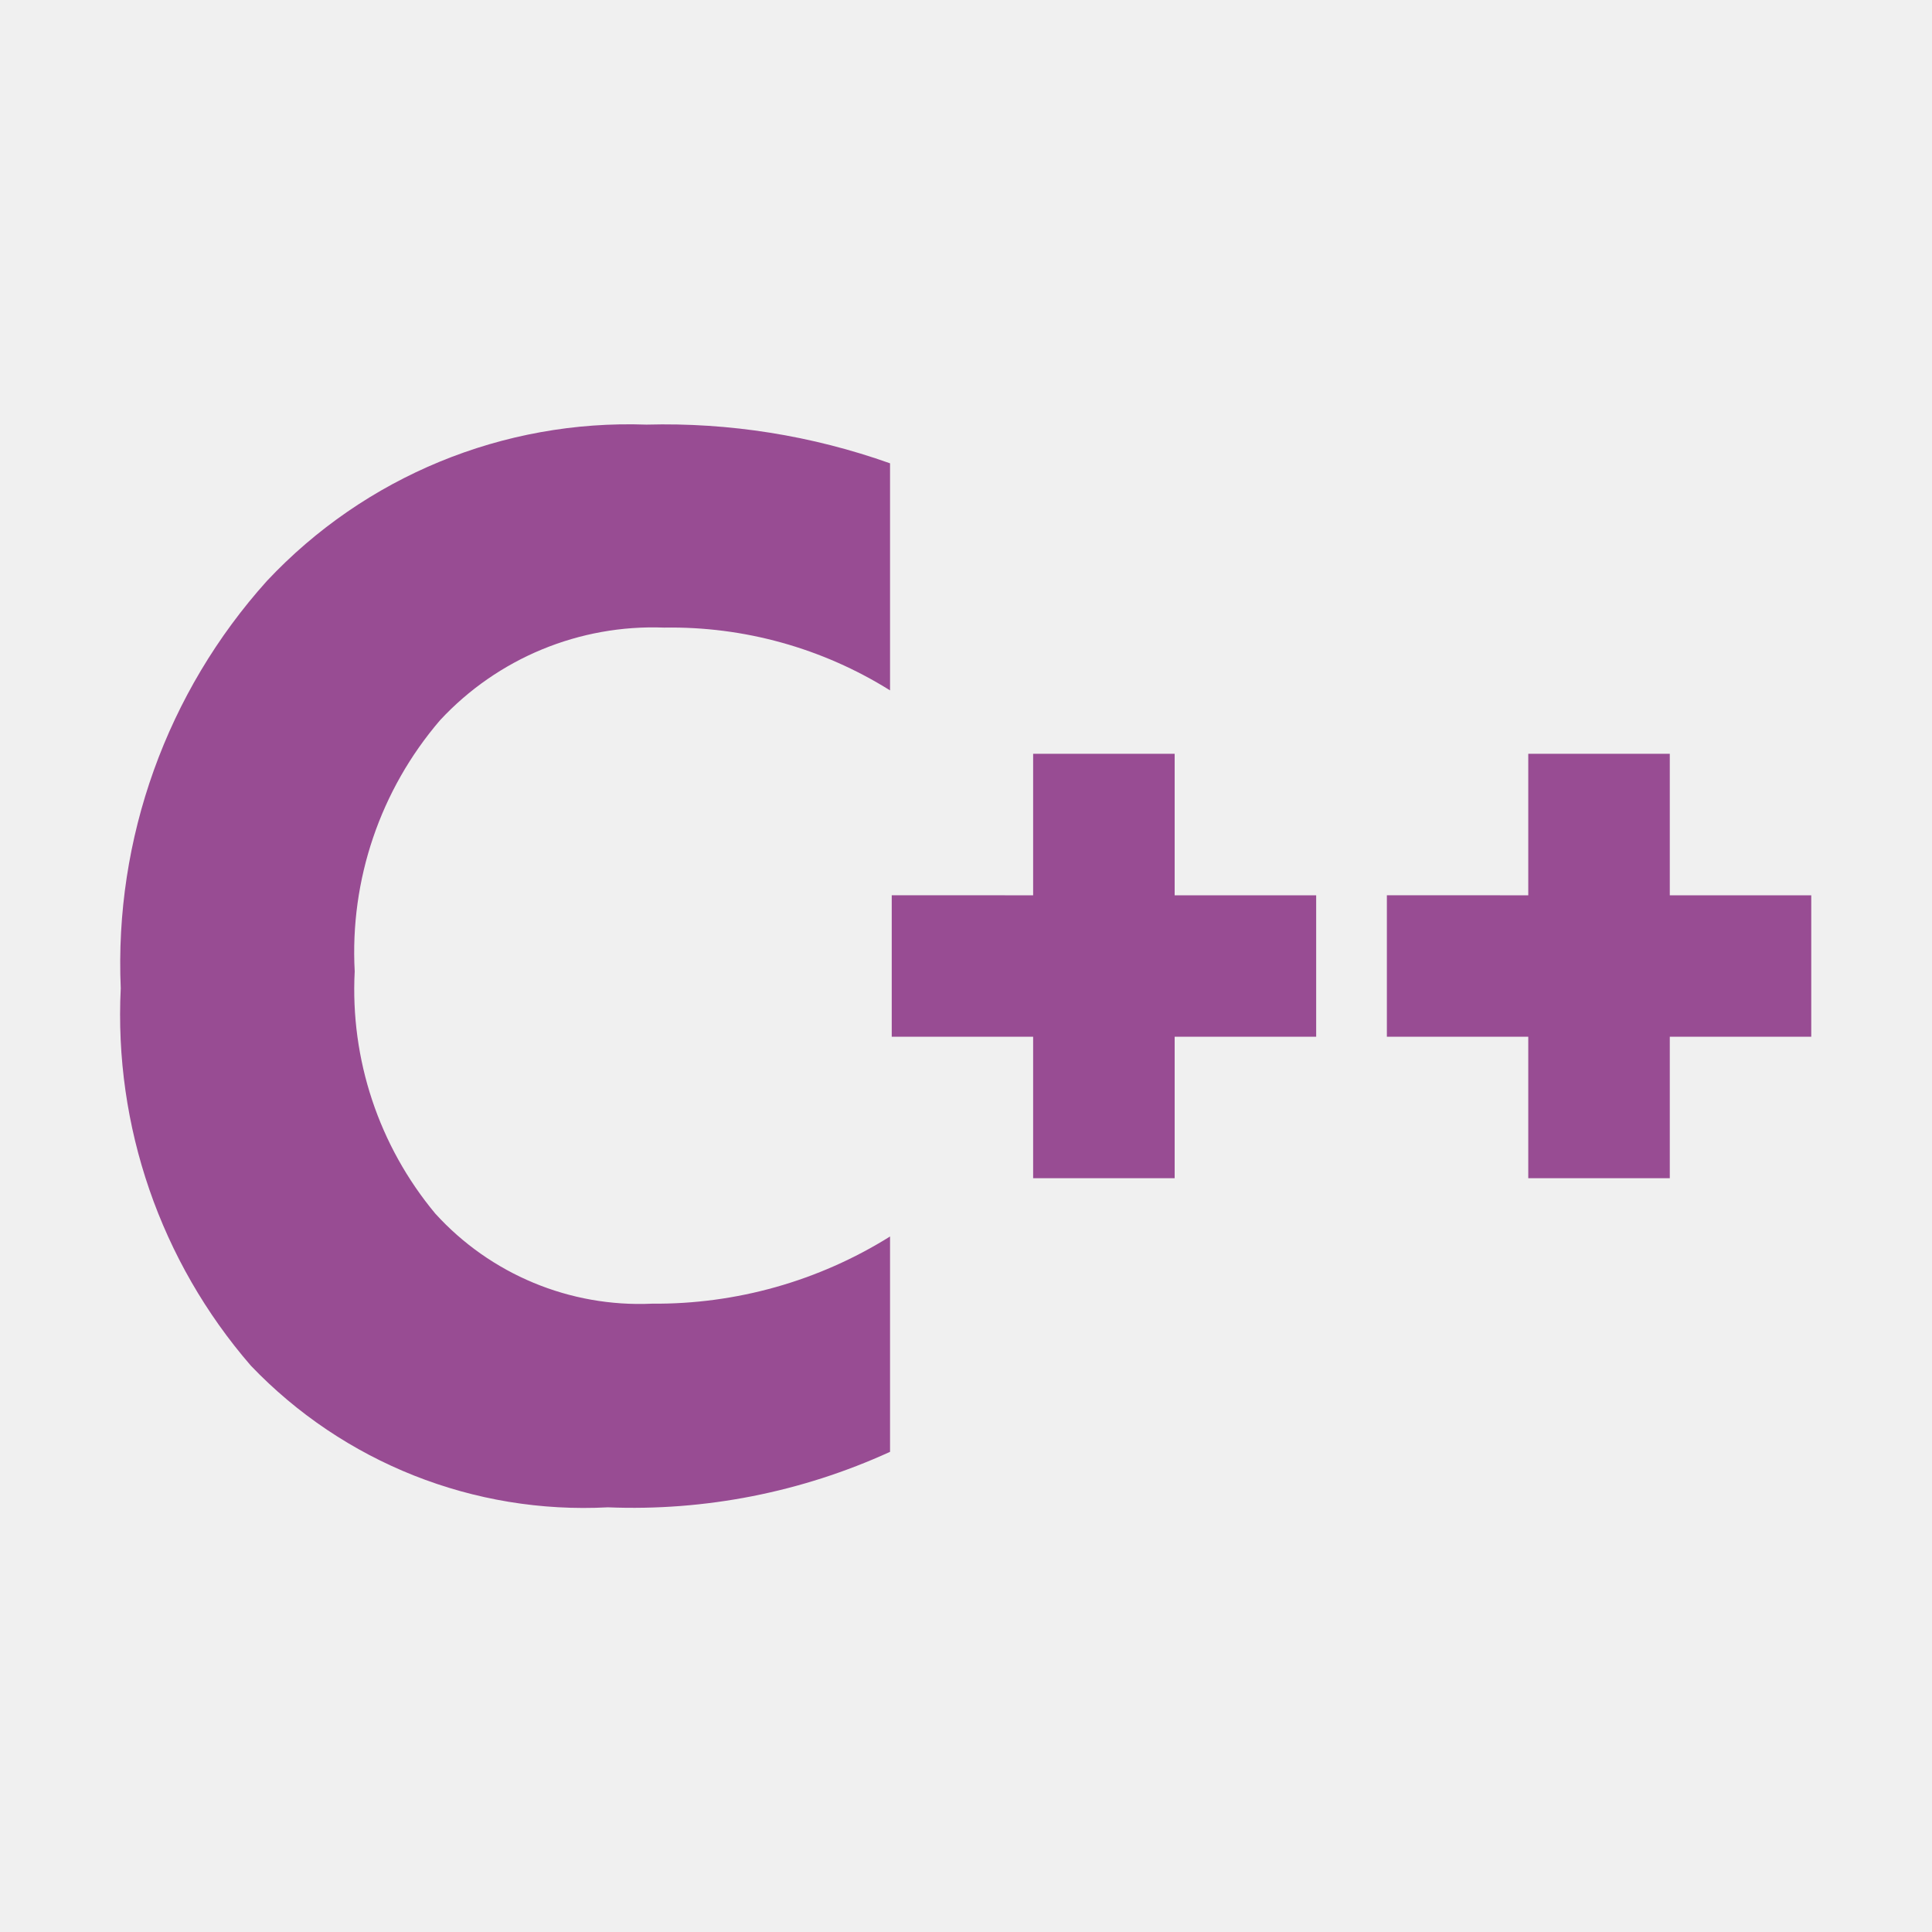
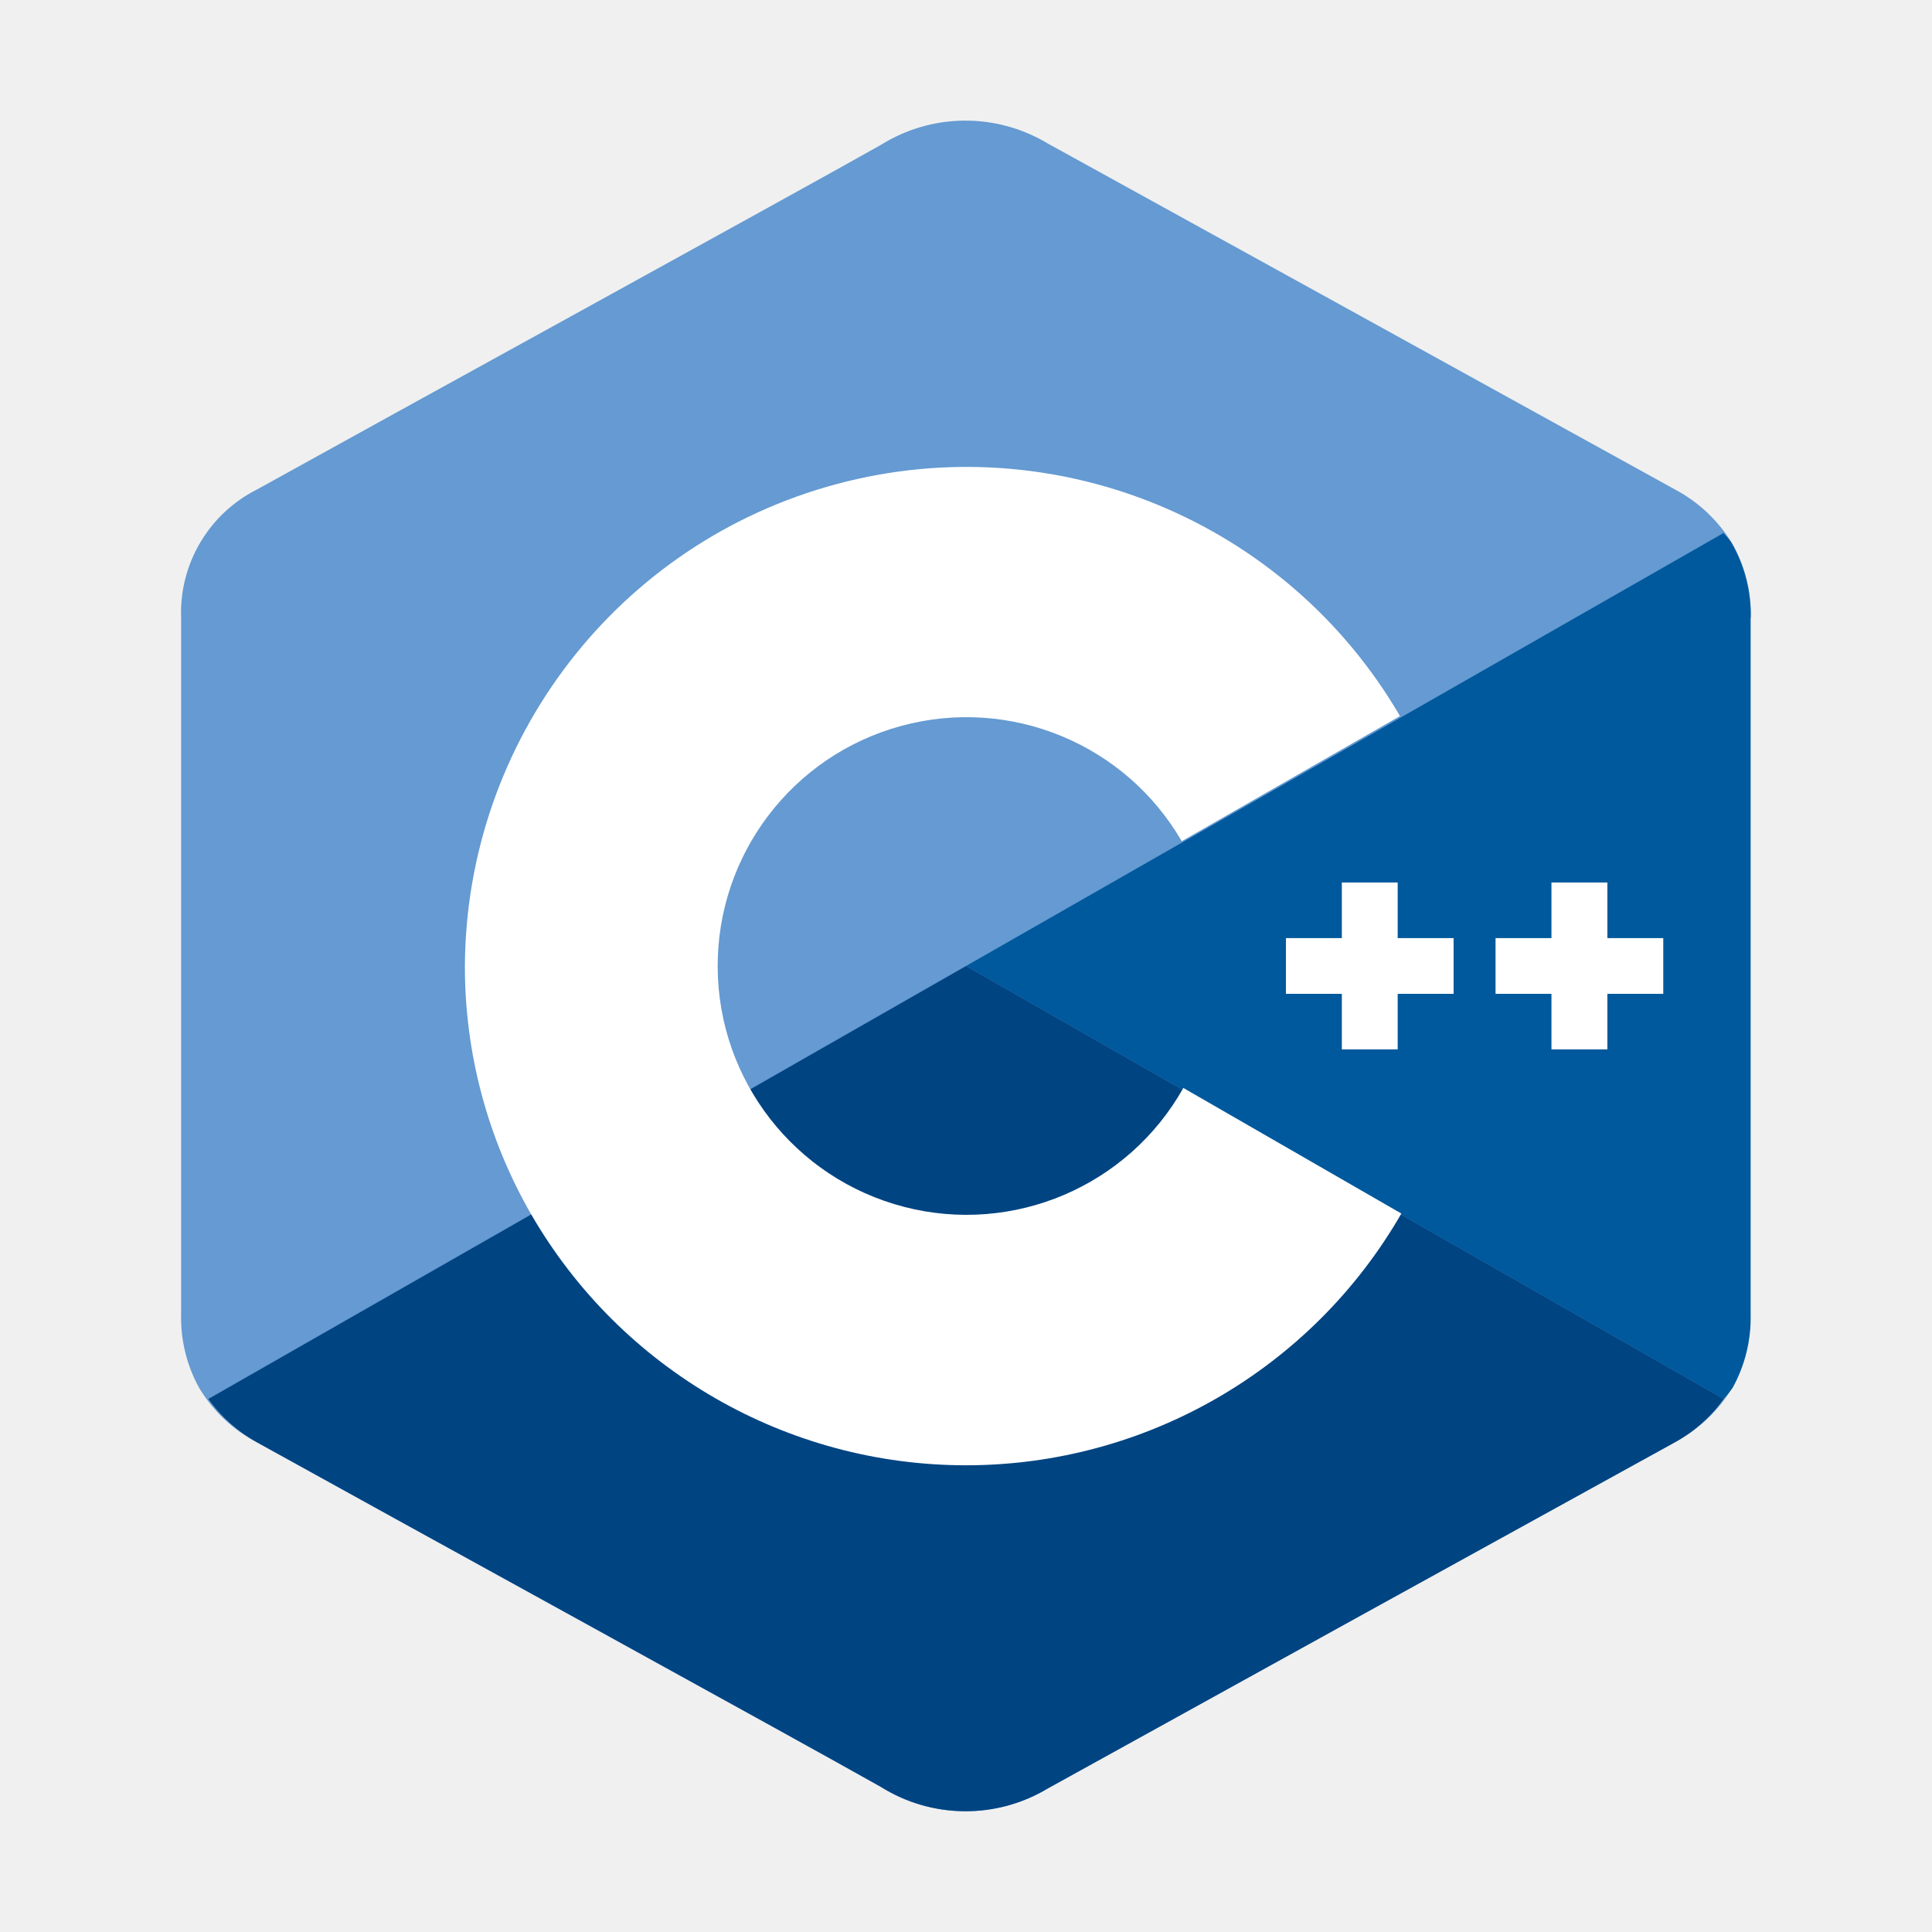
<svg xmlns="http://www.w3.org/2000/svg" viewBox="0 0 32 32">
-   <path d="M14.742,24.047a10.242,10.242,0,0,1-4.673.919A7.628,7.628,0,0,1,4.155,22.62,8.876,8.876,0,0,1,2,16.369,9.476,9.476,0,0,1,4.422,9.621a8.216,8.216,0,0,1,6.285-2.588,11.151,11.151,0,0,1,4.035.641v3.761A6.839,6.839,0,0,0,11,10.395,4.813,4.813,0,0,0,7.288,11.93a5.9,5.9,0,0,0-1.413,4.159A5.8,5.8,0,0,0,7.209,20.1a4.57,4.57,0,0,0,3.59,1.493,7.319,7.319,0,0,0,3.943-1.113Z" style="fill:#984c93" />
-   <polygon points="17.112 14.829 17.112 12.485 19.456 12.485 19.456 14.829 21.8 14.829 21.8 17.172 19.456 17.172 19.456 19.515 17.112 19.515 17.112 17.172 14.77 17.172 14.77 14.828 17.112 14.829" style="fill:#984c93" />
-   <polygon points="25.313 14.829 25.313 12.485 27.657 12.485 27.657 14.829 30 14.829 30 17.172 27.657 17.172 27.657 19.515 25.313 19.515 25.313 17.172 22.971 17.172 22.971 14.828 25.313 14.829" style="fill:#984c93" />
+   <path d="M29,10.232a2.387,2.387,0,0,0-.318-1.244,2.451,2.451,0,0,0-.936-.879Q22.552,5.241,17.353,2.376A2.642,2.642,0,0,0,14.59,2.4c-1.378.779-8.275,4.565-10.331,5.706A2.287,2.287,0,0,0,3,10.231V21.77a2.4,2.4,0,0,0,.3,1.22,2.434,2.434,0,0,0,.954.9c2.056,1.141,8.954,4.927,10.332,5.706a2.642,2.642,0,0,0,2.763.026q5.19-2.871,10.386-5.733a2.444,2.444,0,0,0,.955-.9,2.4,2.4,0,0,0,.3-1.22V10.232" style="fill:#659ad2" />
+   <path d="M28.549,23.171a2.126,2.126,0,0,0,.147-.182,2.4,2.4,0,0,0,.3-1.22V10.232a2.387,2.387,0,0,0-.318-1.244c-.036-.059-.089-.105-.13-.16L16,16Z" style="fill:#00599c" />
+   <path d="M28.549,23.171,16,16,3.451,23.171a2.435,2.435,0,0,0,.809.72c2.056,1.141,8.954,4.927,10.332,5.706a2.642,2.642,0,0,0,2.763.026q5.19-2.871,10.386-5.733A2.43,2.43,0,0,0,28.549,23.171Z" style="fill:#004482" />
+   <path d="M19.6,18.02a4.121,4.121,0,1,1-.027-4.087l3.615-2.073A8.309,8.309,0,0,0,7.7,16a8.216,8.216,0,0,0,1.1,4.117A8.319,8.319,0,0,0,23.211,20.1L19.6,18.02" style="fill:#fff" />
+   <polygon points="24.076 15.538 23.15 15.538 23.15 14.617 22.225 14.617 22.225 15.538 21.299 15.538 21.299 16.461 22.225 16.461 22.225 17.381 23.15 17.381 23.15 16.461 24.076 16.461 24.076 15.538" style="fill:#fff" />
+   <polygon points="27.549 15.538 26.623 15.538 26.623 14.617 25.697 14.617 25.697 15.538 24.771 15.538 24.771 16.461 25.697 16.461 25.697 17.381 26.623 17.381 26.623 16.461 27.549 16.461 27.549 15.538" style="fill:#fff" />
</svg>
